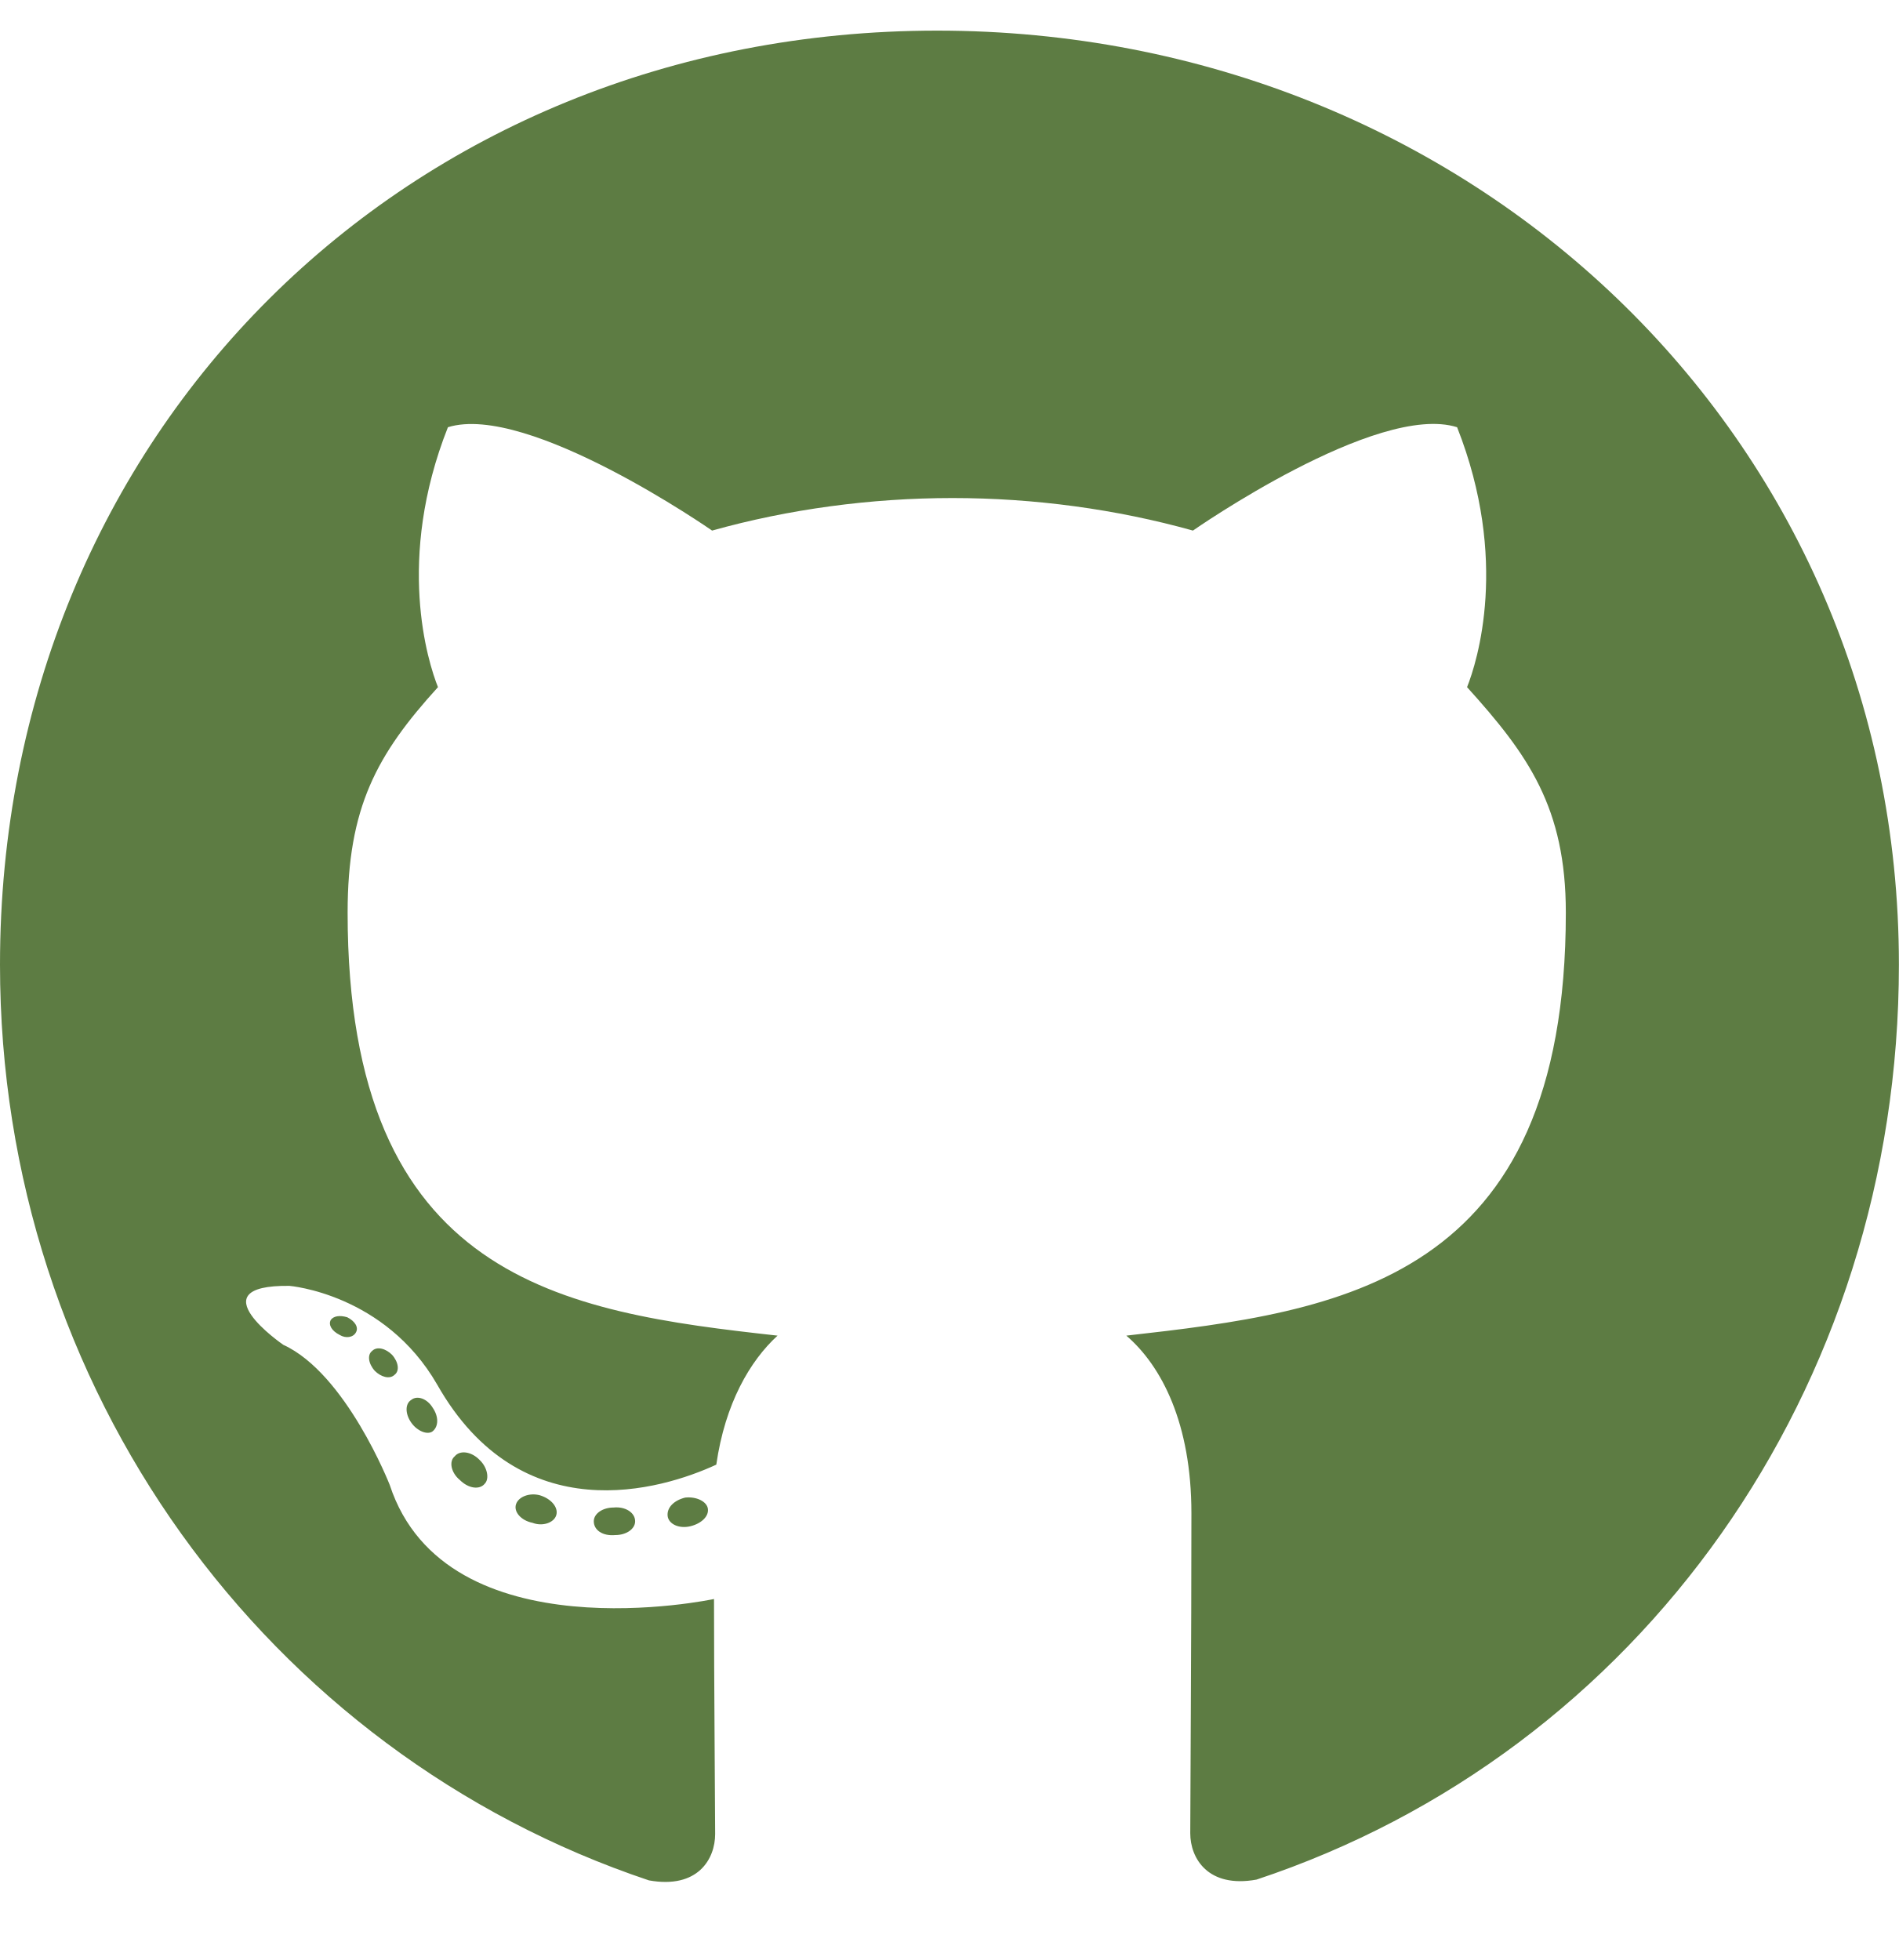
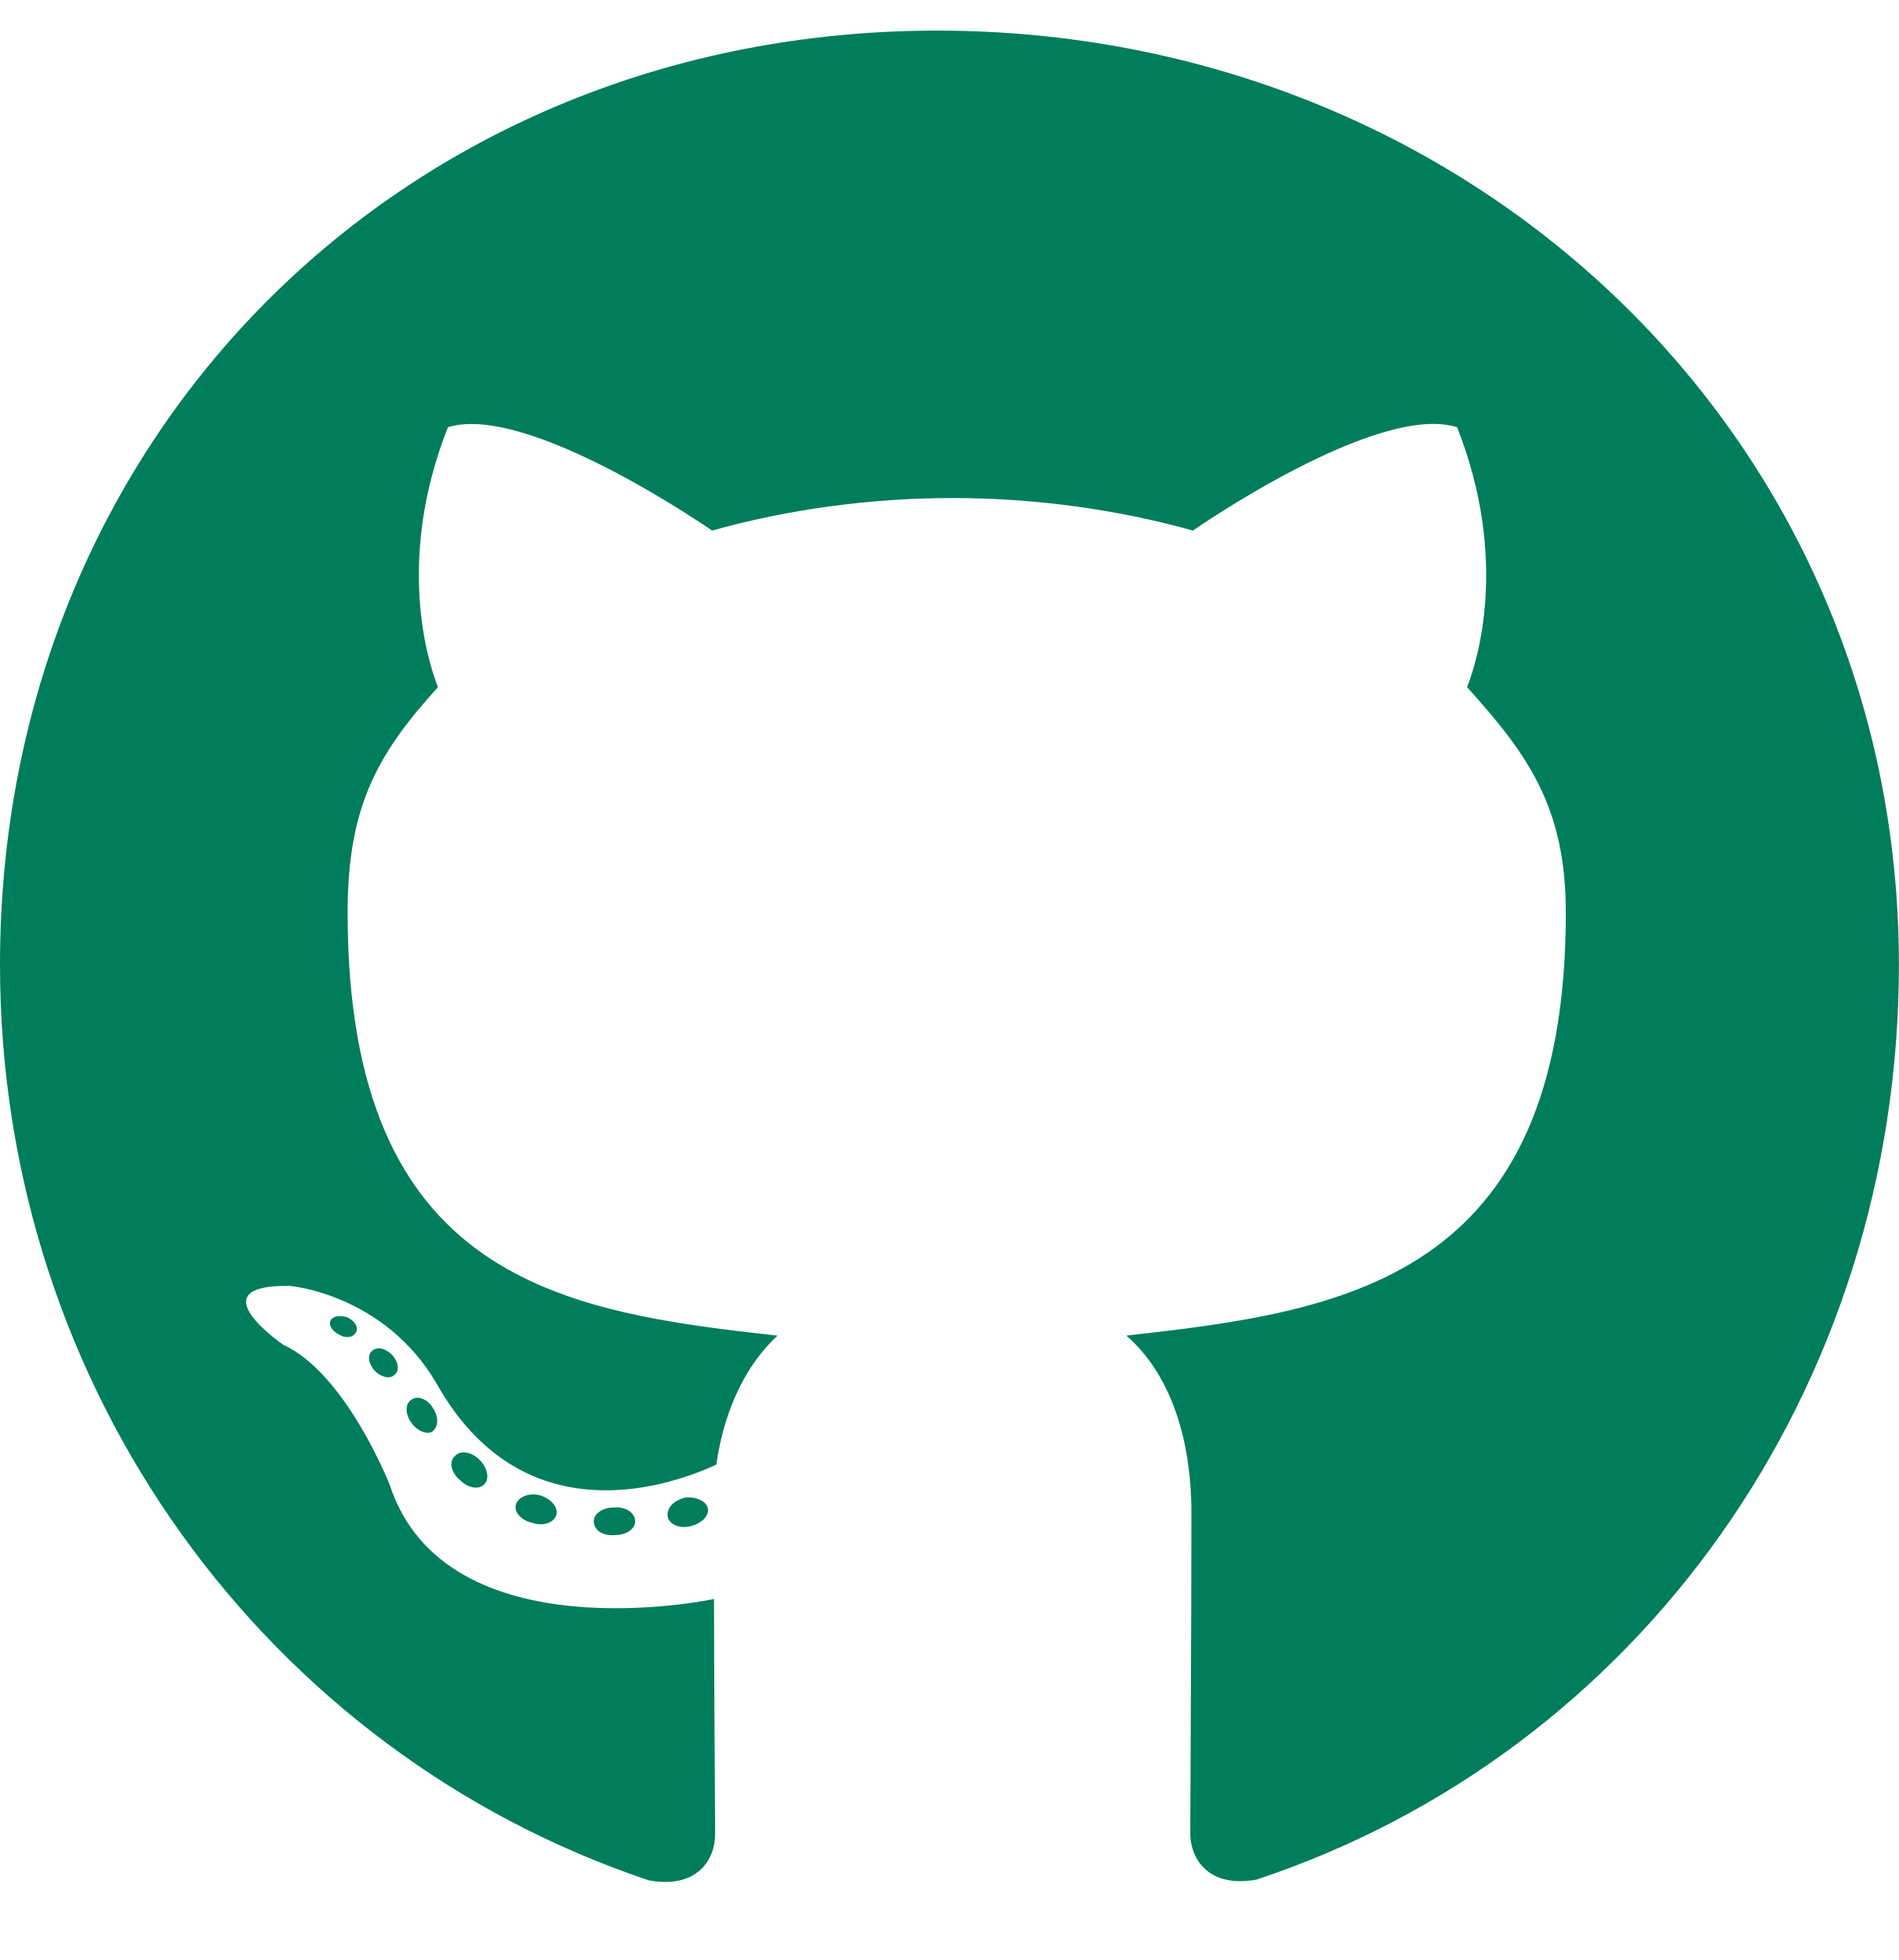
<svg xmlns="http://www.w3.org/2000/svg" fill="none" viewBox="0 0 496 512">
-   <path fill="#5d7c43" d="M165.9 397.4c0 2-2.3 3.6-5.2 3.6-3.3.3-5.6-1.3-5.6-3.6 0-2 2.3-3.6 5.2-3.6 3-.3 5.6 1.3 5.6 3.6zm-31.1-4.5c-.7 2 1.3 4.3 4.3 4.9 2.6 1 5.6 0 6.2-2s-1.3-4.3-4.3-5.2c-2.6-.7-5.5.3-6.2 2.3zm44.2-1.7c-2.9.7-4.9 2.6-4.6 4.9.3 2 2.9 3.3 5.9 2.6 2.9-.7 4.9-2.6 4.6-4.6-.3-1.9-3-3.2-5.9-2.9zM244.8 8C106.1 8 0 113.3 0 252c0 110.9 69.8 205.8 169.5 239.2 12.8 2.3 17.3-5.6 17.3-12.1 0-6.2-.3-40.4-.3-61.4 0 0-70 15-84.7-29.8 0 0-11.4-29.1-27.8-36.6 0 0-22.9-15.7 1.6-15.4 0 0 24.9 2 38.6 25.8 21.9 38.6 58.6 27.5 72.9 20.9 2.3-16 8.8-27.1 16-33.7-55.9-6.2-112.3-14.3-112.3-110.5 0-27.5 7.6-41.3 23.6-58.9-2.6-6.5-11.1-33.3 2.6-67.9 20.9-6.5 69 27 69 27 20-5.6 41.5-8.5 62.8-8.5s42.8 2.9 62.8 8.5c0 0 48.1-33.6 69-27 13.7 34.7 5.2 61.4 2.6 67.9 16 17.7 25.8 31.5 25.8 58.9 0 96.5-58.9 104.2-114.8 110.5 9.2 7.9 17 22.9 17 46.4 0 33.7-.3 75.4-.3 83.6 0 6.5 4.6 14.4 17.3 12.1C428.2 457.8 496 362.9 496 252 496 113.3 383.5 8 244.8 8zM97.2 352.9c-1.3 1-1 3.3.7 5.2 1.6 1.6 3.9 2.3 5.2 1 1.3-1 1-3.3-.7-5.2-1.6-1.6-3.9-2.3-5.2-1zm-10.8-8.1c-.7 1.3.3 2.9 2.3 3.9 1.6 1 3.6.7 4.3-.7.7-1.3-.3-2.9-2.3-3.9-2-.6-3.6-.3-4.3.7zm32.4 35.6c-1.6 1.3-1 4.3 1.3 6.2 2.3 2.3 5.2 2.6 6.5 1 1.3-1.3.7-4.3-1.3-6.2-2.2-2.3-5.2-2.6-6.5-1zm-11.4-14.7c-1.6 1-1.6 3.6 0 5.9 1.6 2.3 4.3 3.3 5.6 2.3 1.6-1.3 1.6-3.9 0-6.2-1.4-2.3-4-3.3-5.6-2z" />
+   <path fill="#007d5c" d="M165.9 397.4c0 2-2.3 3.6-5.2 3.6-3.3.3-5.6-1.3-5.6-3.6 0-2 2.3-3.6 5.2-3.6 3-.3 5.6 1.3 5.6 3.6zm-31.1-4.5c-.7 2 1.3 4.3 4.3 4.9 2.6 1 5.6 0 6.2-2s-1.3-4.3-4.3-5.2c-2.6-.7-5.5.3-6.2 2.3zm44.2-1.7c-2.9.7-4.9 2.6-4.6 4.9.3 2 2.9 3.3 5.9 2.6 2.9-.7 4.9-2.6 4.6-4.6-.3-1.9-3-3.2-5.9-2.9zM244.8 8C106.1 8 0 113.3 0 252c0 110.9 69.8 205.8 169.5 239.2 12.8 2.3 17.3-5.6 17.3-12.1 0-6.2-.3-40.4-.3-61.4 0 0-70 15-84.7-29.8 0 0-11.4-29.1-27.8-36.6 0 0-22.9-15.7 1.6-15.4 0 0 24.9 2 38.6 25.8 21.9 38.6 58.6 27.5 72.9 20.9 2.3-16 8.8-27.1 16-33.7-55.9-6.2-112.3-14.3-112.3-110.5 0-27.5 7.6-41.3 23.6-58.9-2.6-6.5-11.1-33.3 2.6-67.9 20.9-6.5 69 27 69 27 20-5.6 41.5-8.5 62.8-8.5s42.8 2.9 62.8 8.5c0 0 48.1-33.6 69-27 13.7 34.7 5.2 61.4 2.6 67.9 16 17.7 25.8 31.5 25.8 58.9 0 96.5-58.9 104.2-114.8 110.5 9.2 7.9 17 22.9 17 46.4 0 33.7-.3 75.4-.3 83.6 0 6.5 4.6 14.4 17.3 12.1C428.2 457.8 496 362.9 496 252 496 113.3 383.5 8 244.8 8zM97.2 352.9c-1.3 1-1 3.3.7 5.2 1.6 1.6 3.9 2.3 5.2 1 1.3-1 1-3.3-.7-5.2-1.6-1.6-3.9-2.3-5.2-1zm-10.8-8.1c-.7 1.3.3 2.9 2.3 3.9 1.6 1 3.6.7 4.3-.7.7-1.3-.3-2.9-2.3-3.9-2-.6-3.6-.3-4.3.7zm32.4 35.6c-1.6 1.3-1 4.3 1.3 6.2 2.3 2.3 5.2 2.6 6.5 1 1.3-1.3.7-4.3-1.3-6.2-2.2-2.3-5.2-2.6-6.5-1zm-11.4-14.7c-1.6 1-1.6 3.6 0 5.9 1.6 2.3 4.3 3.3 5.6 2.3 1.6-1.3 1.6-3.9 0-6.2-1.4-2.3-4-3.3-5.6-2z" />
</svg>
